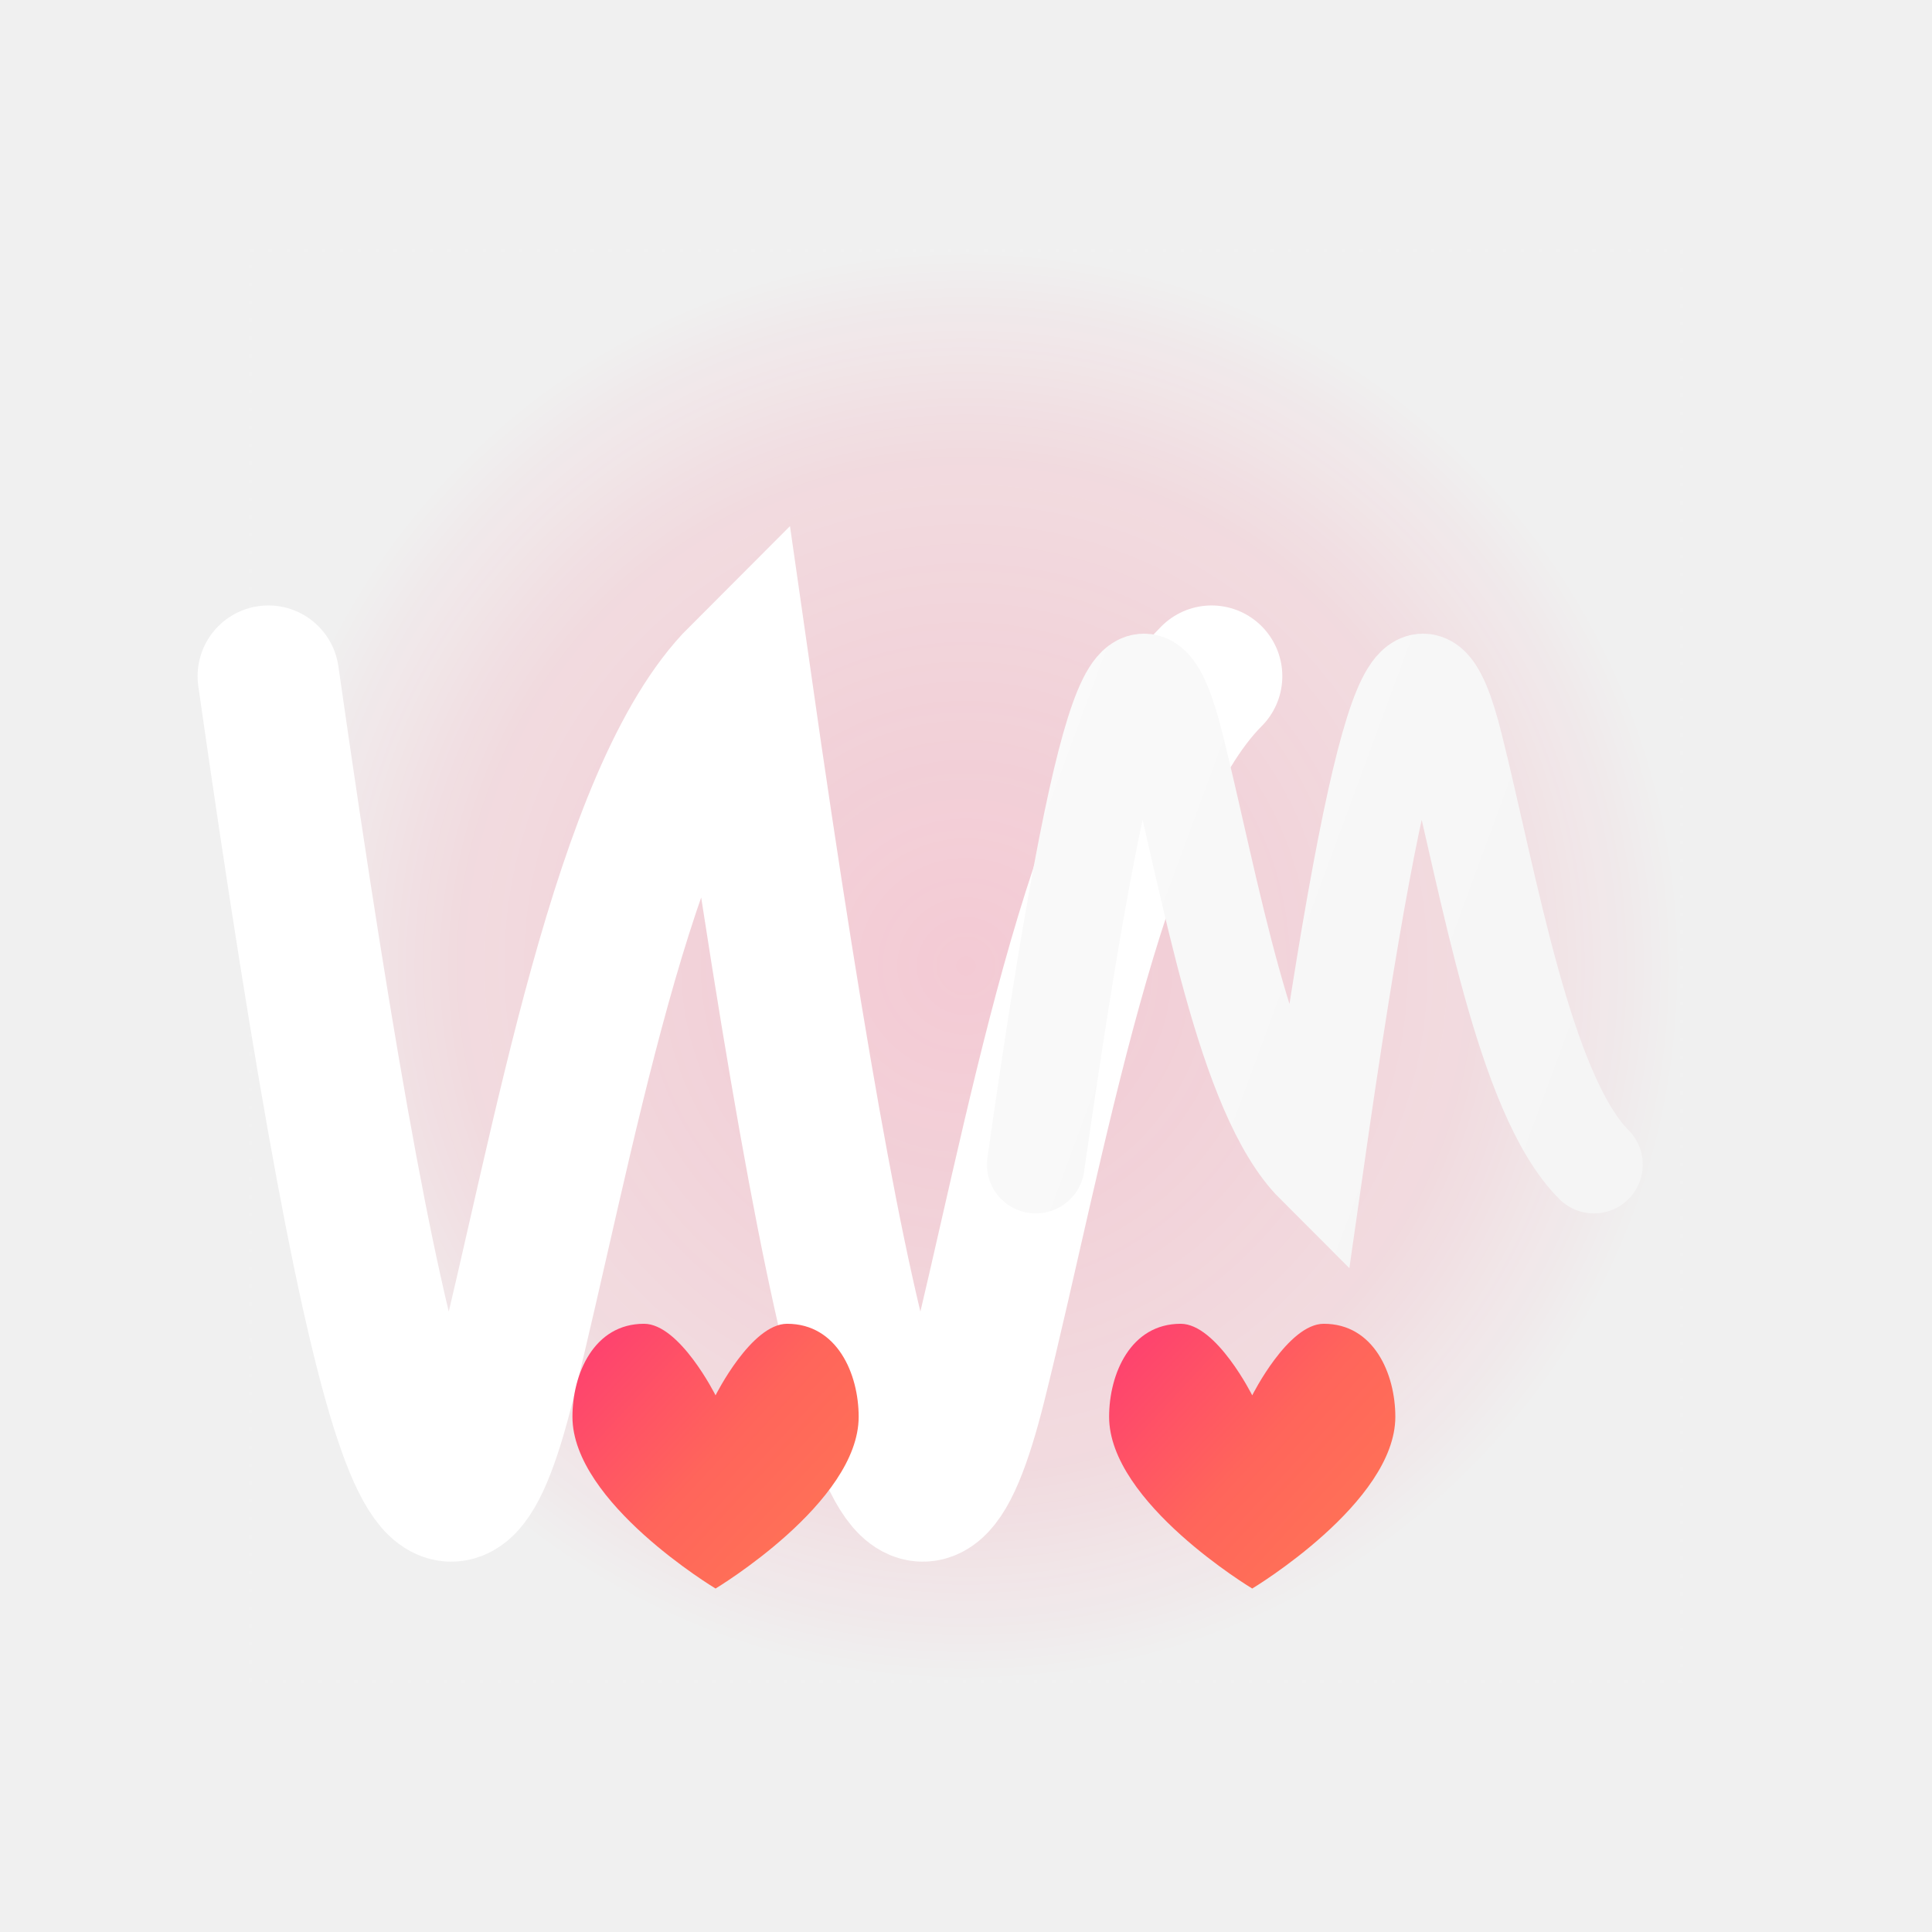
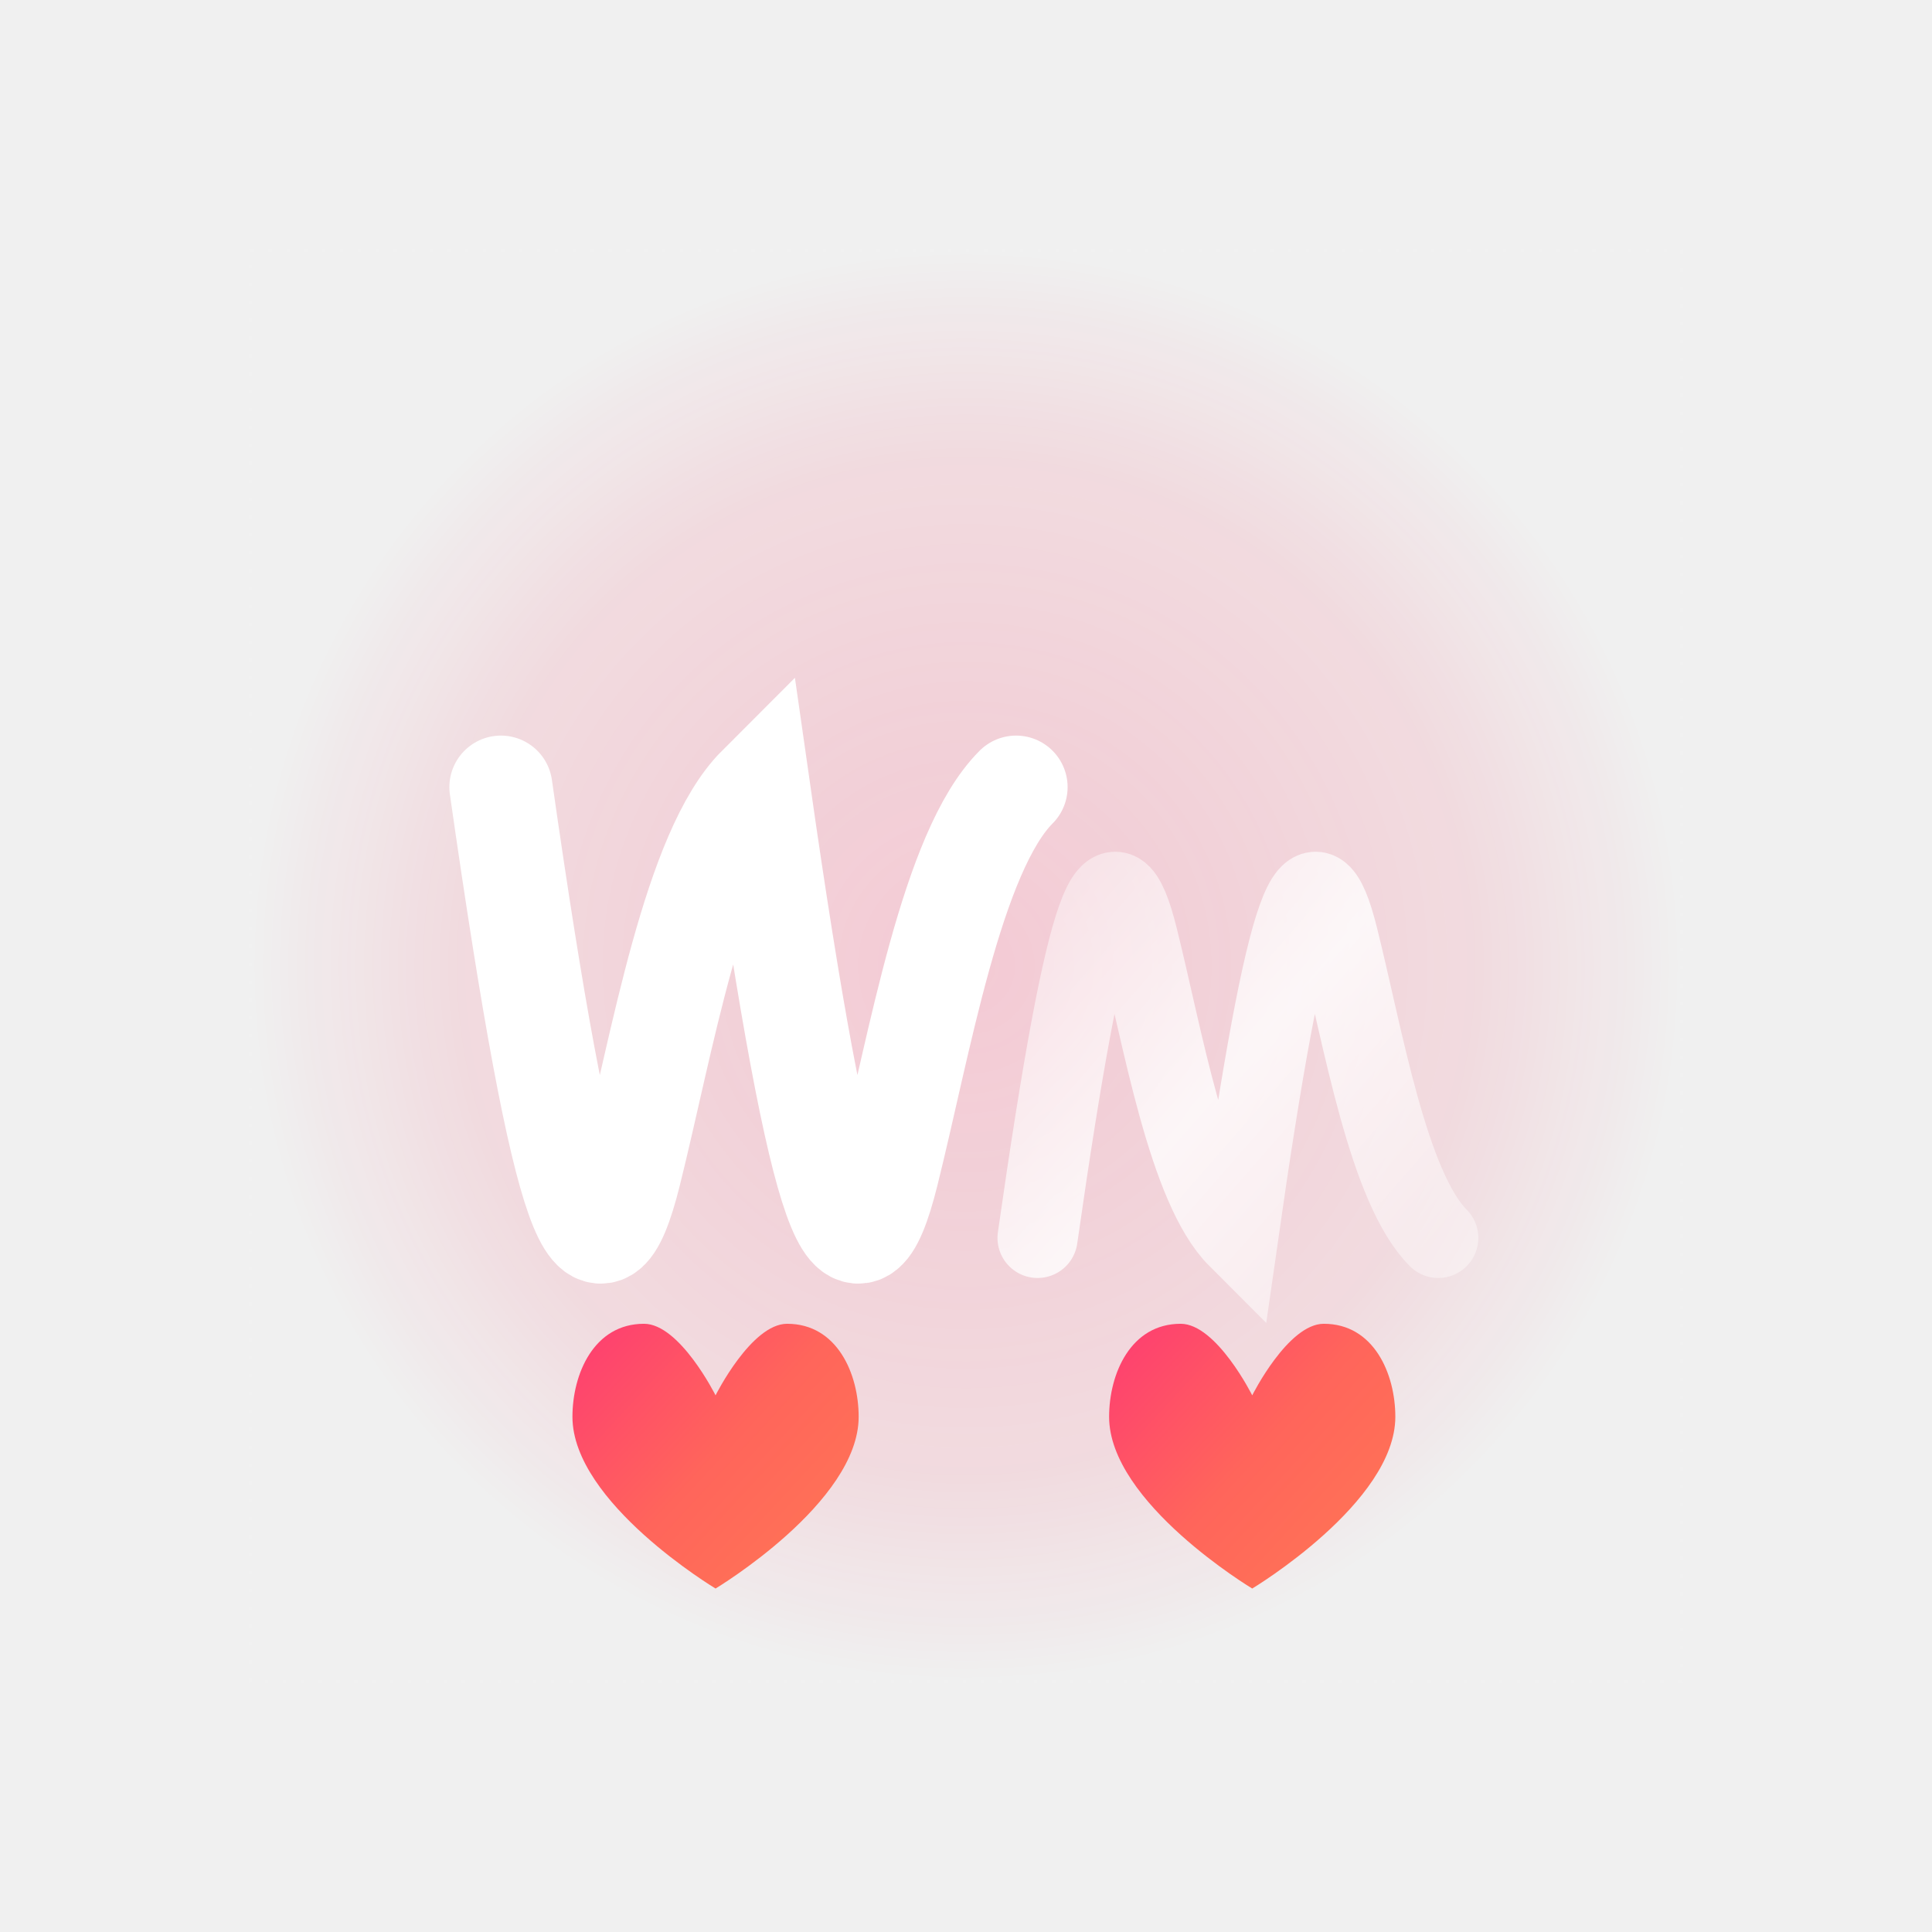
<svg xmlns="http://www.w3.org/2000/svg" width="108" height="108" viewBox="0 0 108 108" fill="none">
  <rect x="14" y="14" width="80" height="80" fill="url(#bgGradient)" />
-   <g transform="translate(15, 30) scale(0.195)">
-     <g transform="translate(0, 40) scale(1.69)">
-       <path d="M0 0                     C 20 140, 30 160, 40 120                     S 60 20, 80 0                     C 100 140, 110 160, 120 120                     S 140 20, 160 0" stroke="#FFFFFF" stroke-width="24" stroke-linecap="round" fill="none">
-         <animate attributeName="stroke-width" values="24;32;24" dur="2s" repeatCount="indefinite" />
-         <animate attributeName="opacity" values="0.95;1;0.95" dur="2s" repeatCount="indefinite" />
-       </path>
-     </g>
-     <path d="M220 180                 C 240 40, 250 20, 260 60                 S 280 160, 300 180                 C 320 40, 330 20, 340 60                 S 360 160, 380 180" stroke="url(#textGradient)" stroke-width="28" stroke-linecap="round" fill="none">
-       <animate attributeName="stroke-width" values="28;32;28" dur="3s" repeatCount="indefinite" />
+   <g transform="translate(28, 44) scale(0.18)">
+     <path d="M0 0                 C 20 140, 30 160, 40 120                 S 60 20, 80 0                 C 100 140, 110 160, 120 120                 S 140 20, 160 0" stroke="#FFFFFF" stroke-width="32" stroke-linecap="round" fill="none">
+       <animate attributeName="stroke-width" values="32;40;32" dur="2s" repeatCount="indefinite" />
+       <animate attributeName="opacity" values="0.95;1;0.95" dur="2s" repeatCount="indefinite" />
+     </path>
+   </g>
+   <g transform="translate(58, 44) scale(0.14)">
+     <path d="M0 180                 C 20 40, 30 20, 40 60                 S 60 160, 80 180                 C 100 40, 110 20, 120 60                 S 140 160, 160 180" stroke="url(#textGradient)" stroke-width="32" stroke-linecap="round" fill="none">
+       <animate attributeName="stroke-width" values="32;40;32" dur="3s" repeatCount="indefinite" />
+       <animate attributeName="opacity" values="0.8;1;0.8" dur="3s" repeatCount="indefinite" />
    </path>
  </g>
  <rect x="14" y="14" width="80" height="80" stroke="rgba(255,255,255,0.1)" stroke-width="0.2" stroke-dasharray="0.2,0.8" fill="none" opacity="0.5" />
  <g transform="translate(30, 72) scale(0.04)">
    <path d="M250 150                 C 250 150 200 50 150 50                 C 80 50 50 120 50 180                 C 50 300 250 420 250 420                 C 250 420 450 300 450 180                 C 450 120 420 50 350 50                 C 300 50 250 150 250 150Z" fill="url(#heartGradient)">
      <animate attributeName="opacity" values="1;0.8;1" dur="2s" repeatCount="indefinite" />
    </path>
  </g>
  <g transform="translate(60, 72) scale(0.04)">
    <path d="M250 150                 C 250 150 200 50 150 50                 C 80 50 50 120 50 180                 C 50 300 250 420 250 420                 C 250 420 450 300 450 180                 C 450 120 420 50 350 50                 C 300 50 250 150 250 150Z" fill="url(#heartGradient)">
      <animate attributeName="opacity" values="1;0.8;1" dur="2.5s" repeatCount="indefinite" />
    </path>
  </g>
  <defs>
    <radialGradient id="bgGradient" cx="54" cy="54" r="40" gradientUnits="userSpaceOnUse">
      <stop offset="0%" style="stop-color:#FF3366;stop-opacity:0.2" />
      <stop offset="70%" style="stop-color:#FF1744;stop-opacity:0.1" />
      <stop offset="100%" style="stop-color:#FF0033;stop-opacity:0" />
    </radialGradient>
    <linearGradient id="wGradient" x1="0" y1="0" x2="160" y2="160" gradientUnits="userSpaceOnUse">
      <stop offset="0%" style="stop-color:#FF3366" />
      <stop offset="50%" style="stop-color:#FFFFFF" />
      <stop offset="100%" style="stop-color:#FF3366" />
    </linearGradient>
-     <linearGradient id="textGradient" x1="0" y1="40" x2="380" y2="180" gradientUnits="userSpaceOnUse">
-       <stop offset="0%" style="stop-color:#FFFFFF" />
-       <stop offset="50%" style="stop-color:#FAFAFA" />
-       <stop offset="100%" style="stop-color:#F5F5F5" />
+     <linearGradient id="textGradient" x1="0" y1="40" x2="160" y2="180" gradientUnits="userSpaceOnUse">
+       <stop offset="0%" style="stop-color:#FFFFFF;stop-opacity:0.4" />
+       <stop offset="50%" style="stop-color:#FFFFFF;stop-opacity:0.8" />
+       <stop offset="100%" style="stop-color:#FFFFFF;stop-opacity:0.4" />
+       <animate attributeName="x1" values="0;160;0" dur="3s" repeatCount="indefinite" />
+       <animate attributeName="x2" values="160;320;160" dur="3s" repeatCount="indefinite" />
    </linearGradient>
    <linearGradient id="heartGradient" x1="50" y1="50" x2="450" y2="420" gradientUnits="userSpaceOnUse">
      <stop offset="0%" style="stop-color:#FE3C72" />
      <stop offset="50%" style="stop-color:#FF655B" />
      <stop offset="100%" style="stop-color:#FF7854" />
    </linearGradient>
  </defs>
</svg>
